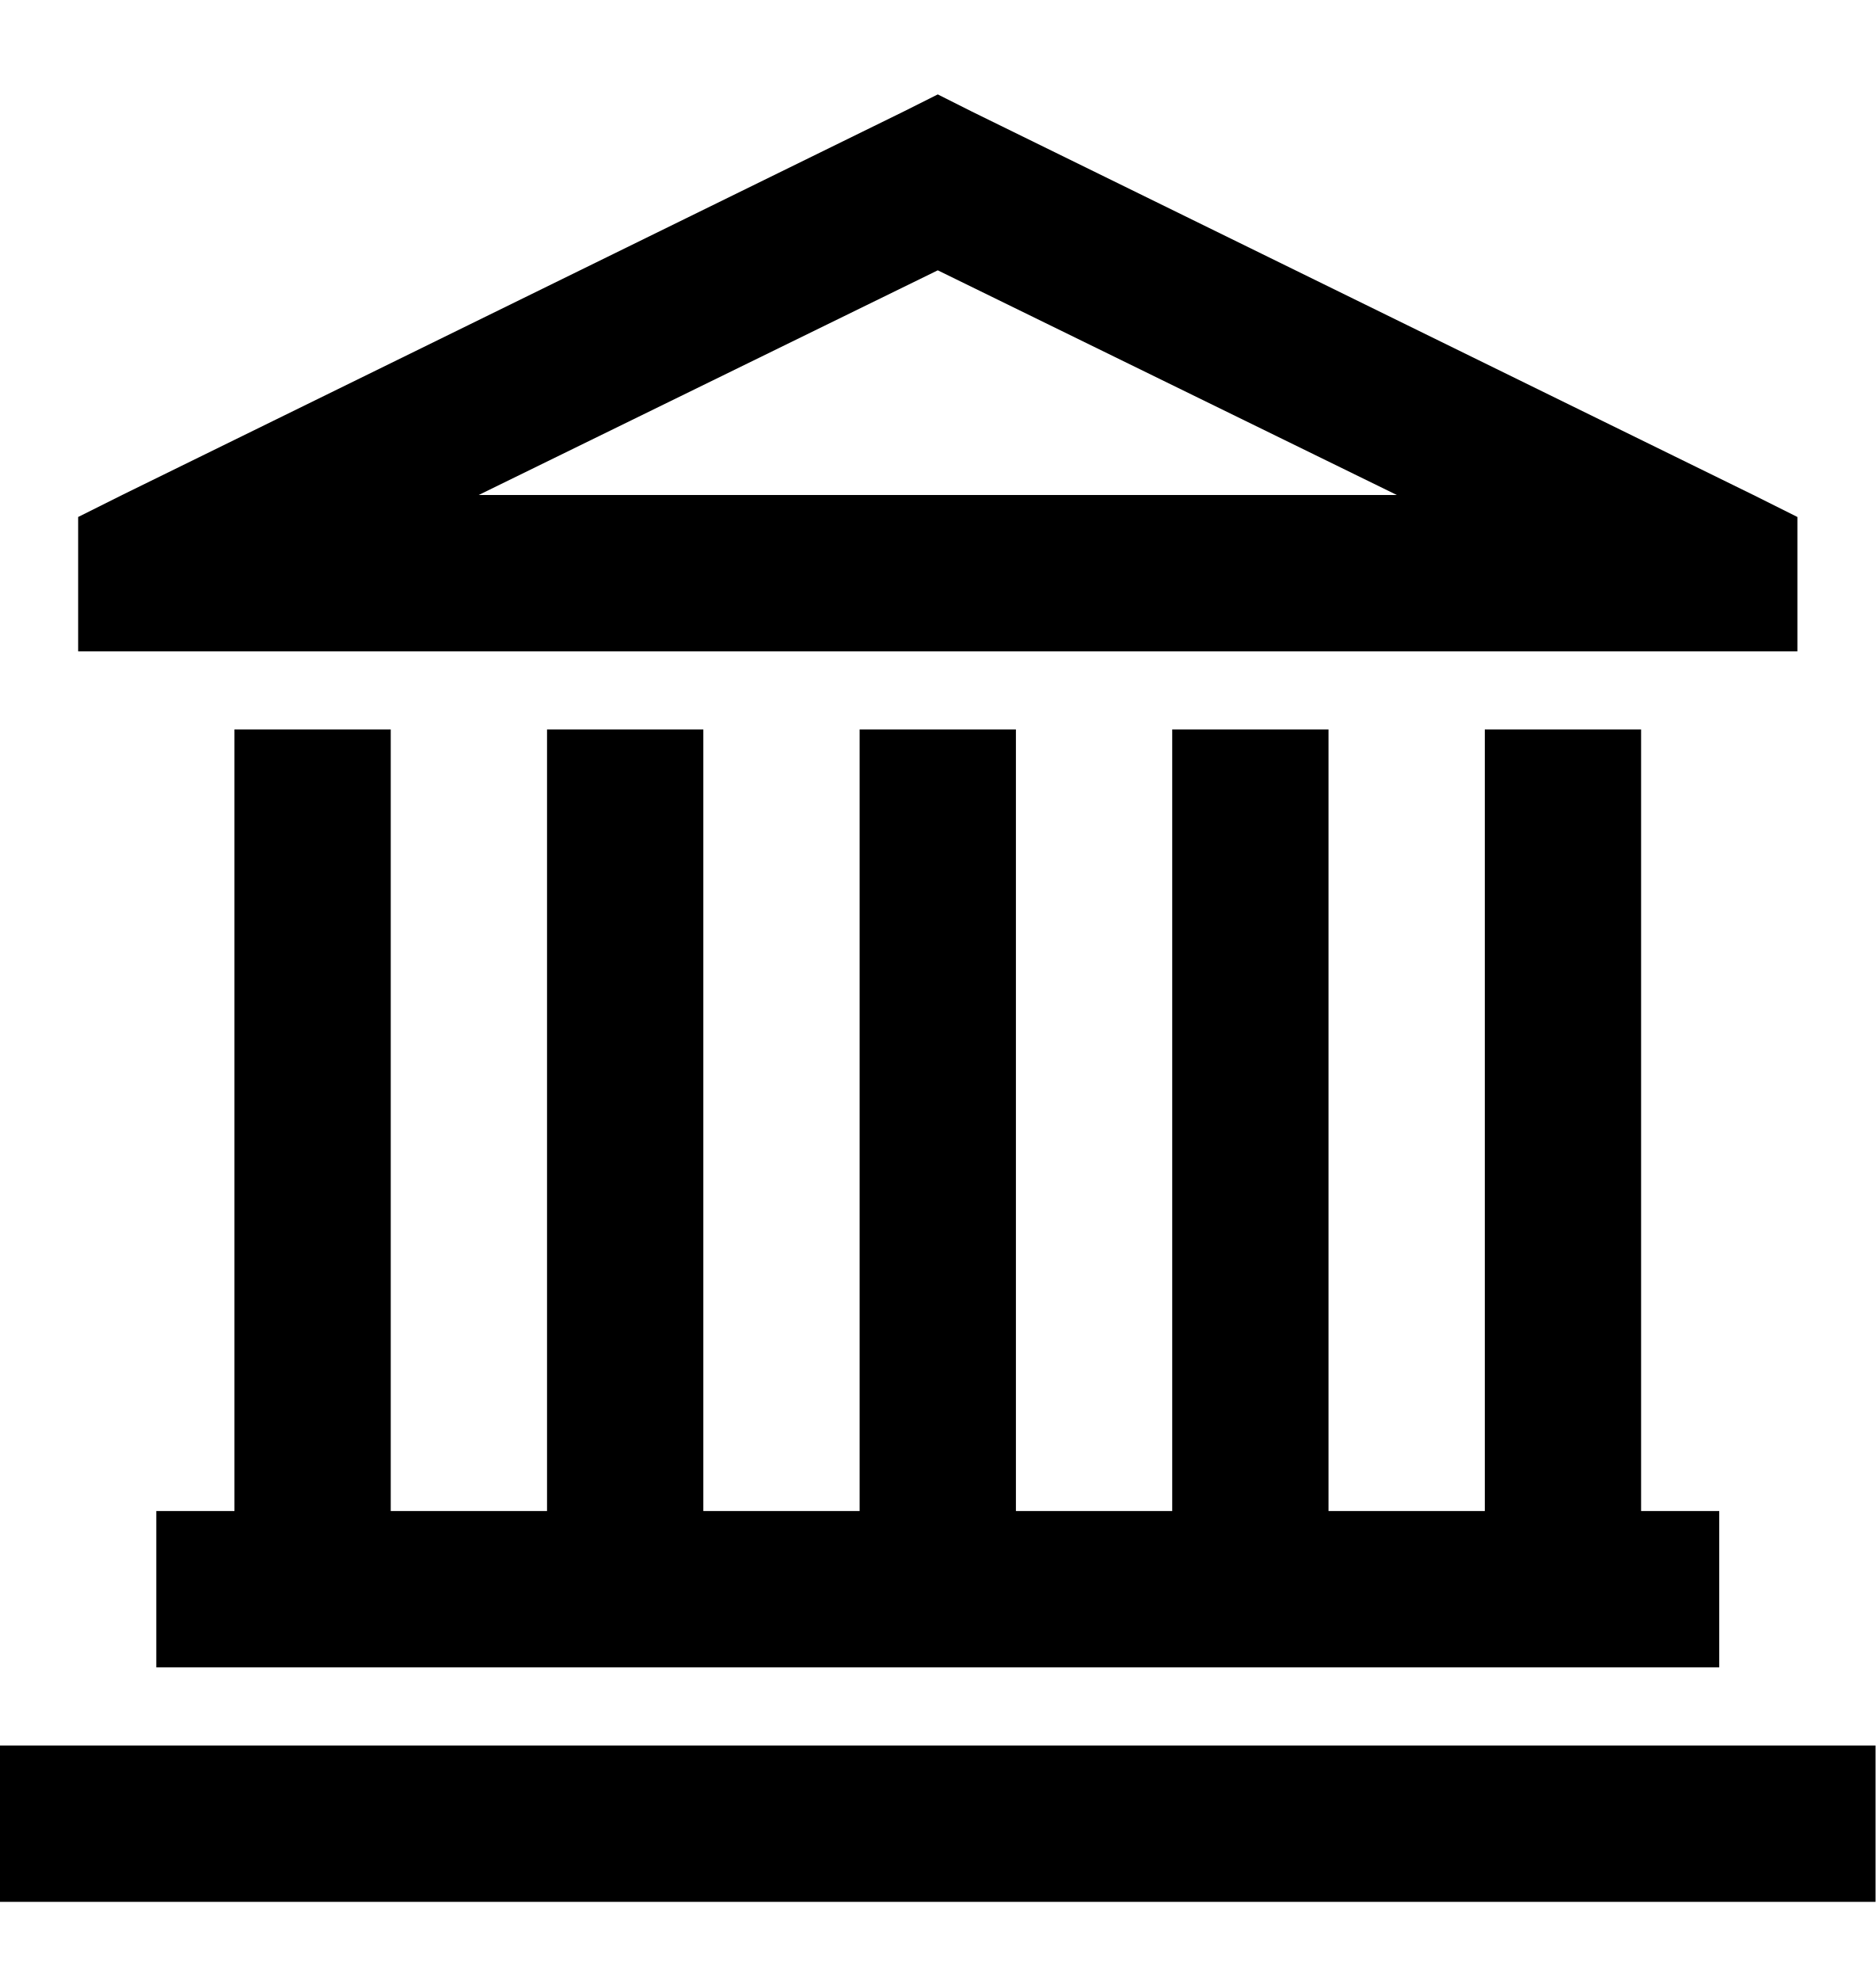
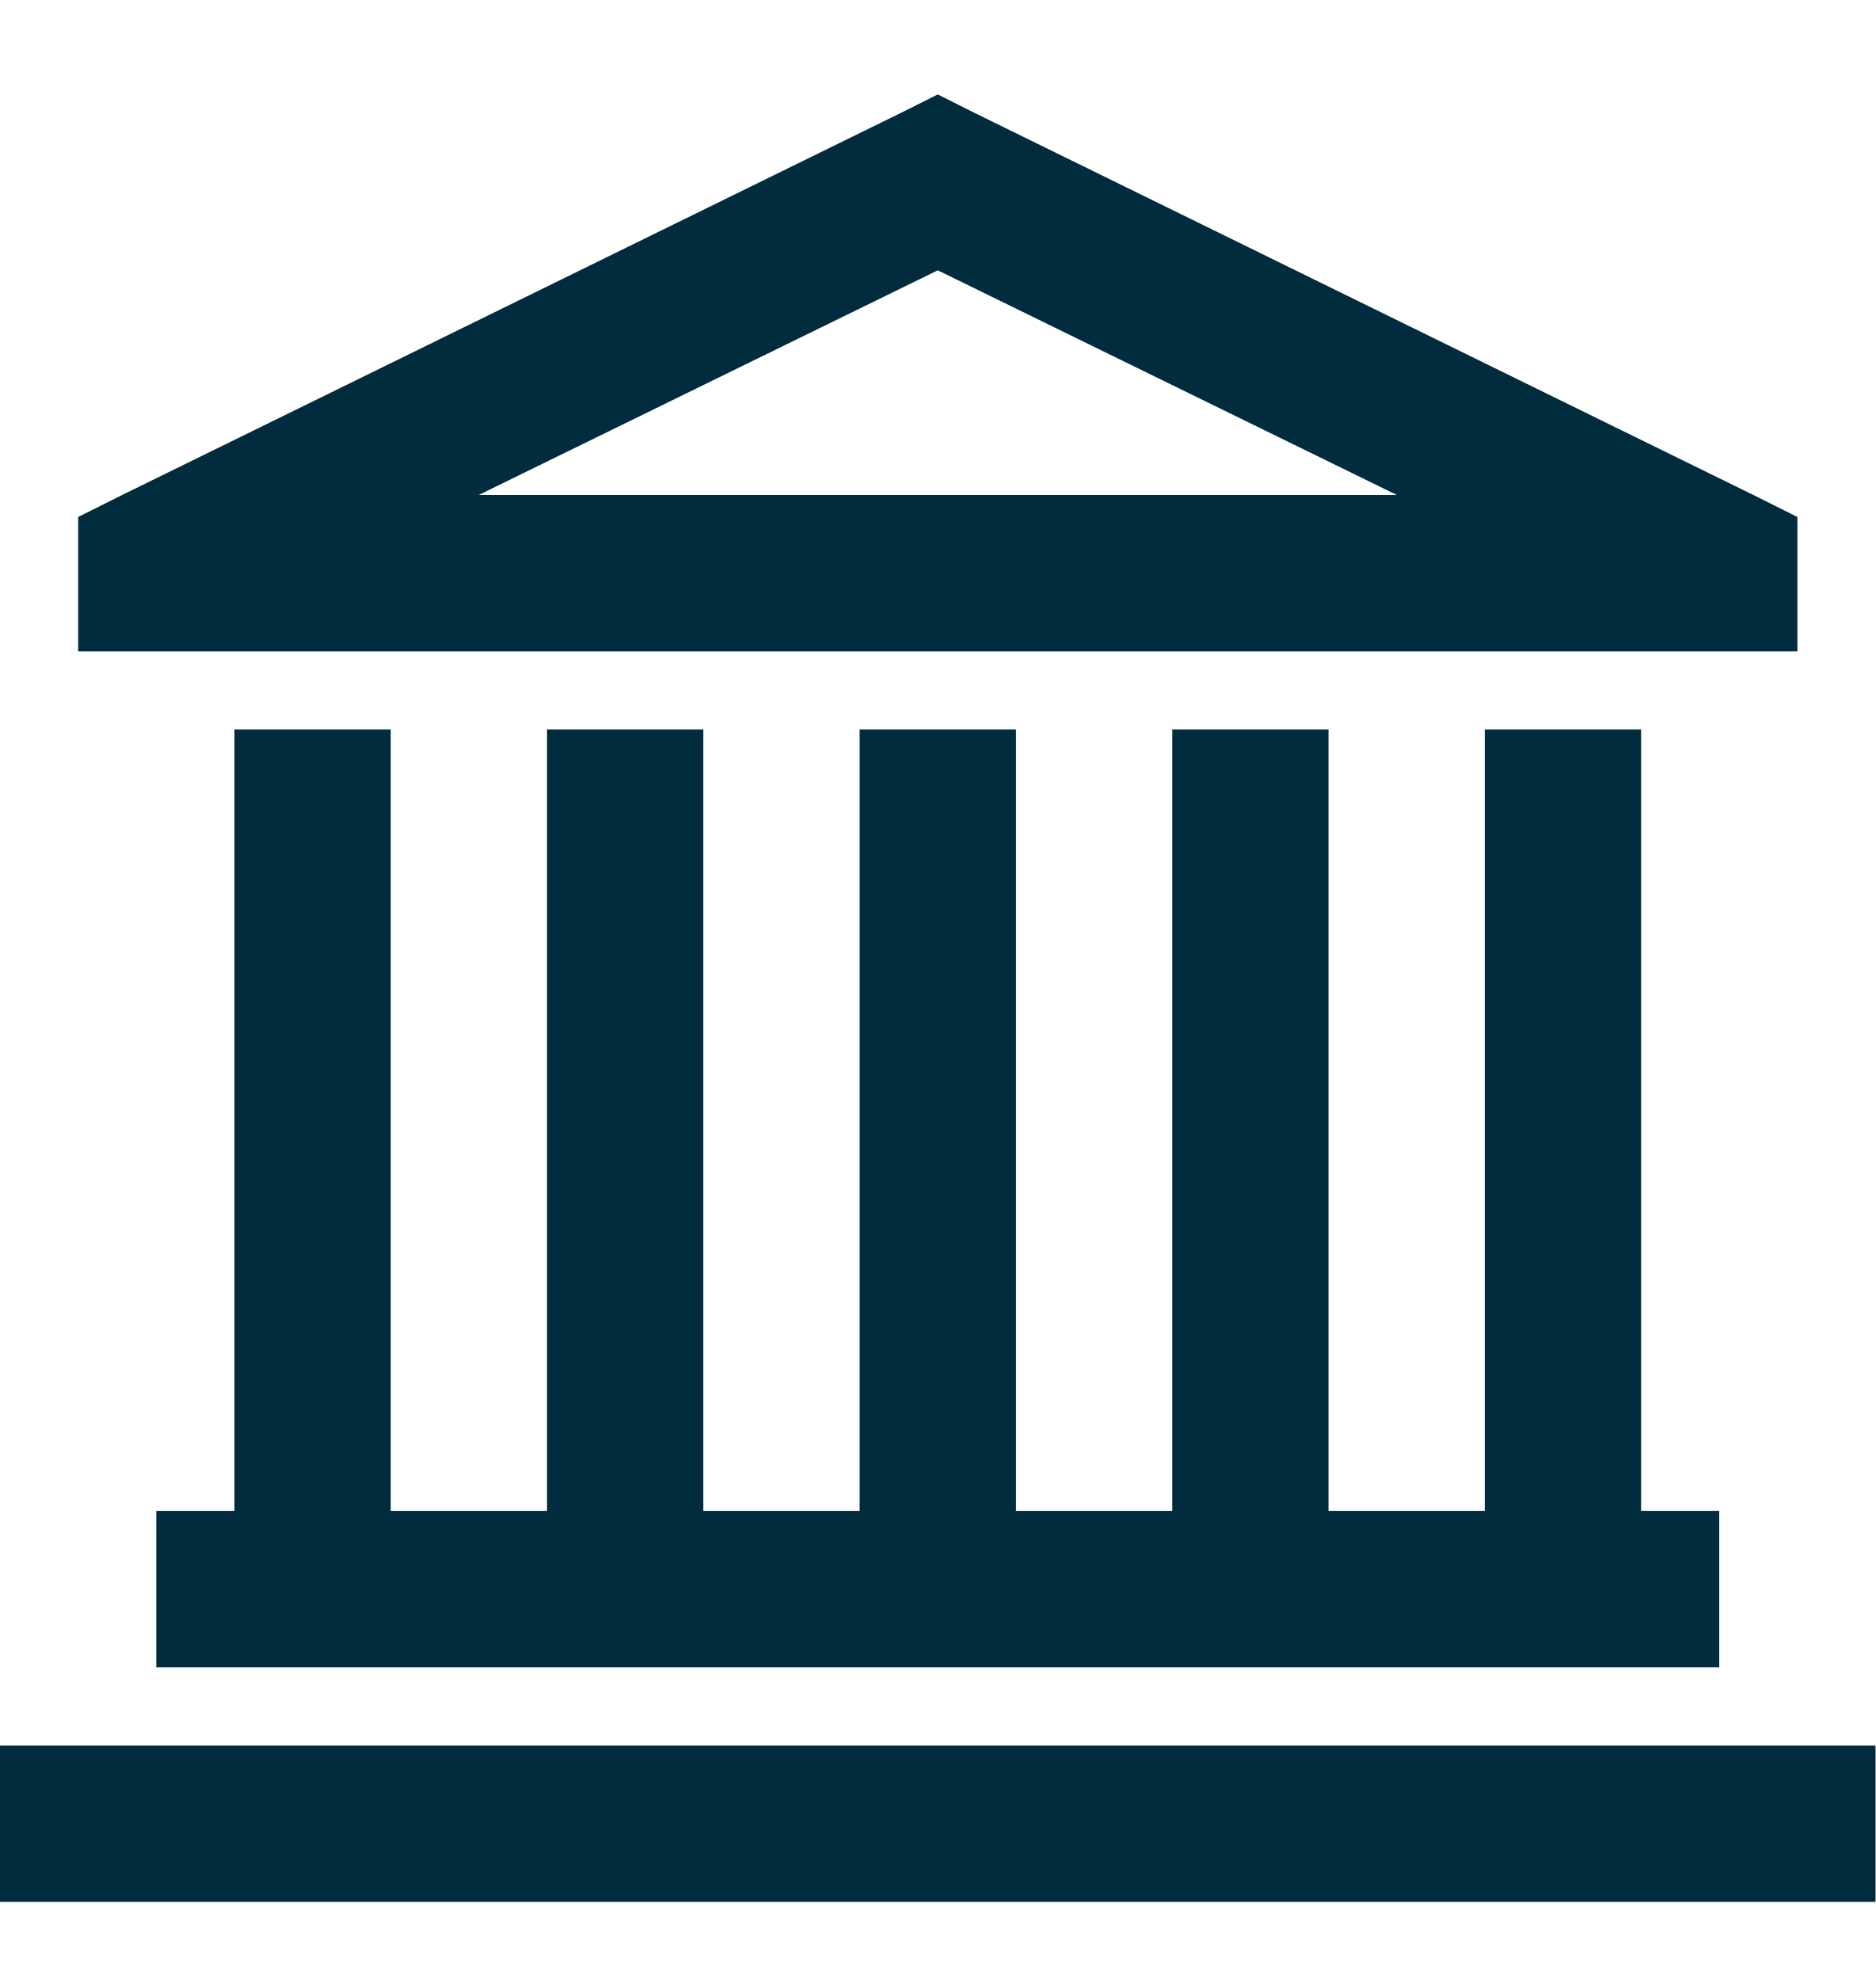
<svg xmlns="http://www.w3.org/2000/svg" width="18" height="19" viewBox="0 0 18 19" fill="none">
-   <path d="M9 0.906L8.671 1.071L1.172 4.75L0.75 4.961V6.25H17.25V4.961L16.828 4.75L9.328 1.071L9 0.906ZM9 2.594L13.406 4.75H4.594L9 2.594ZM2.25 7V14.5H1.5V16H16.5V14.5H15.75V7H14.25V14.5H12.75V7H11.25V14.5H9.75V7H8.25V14.5H6.75V7H5.25V14.5H3.75V7H2.25ZM0 16.75V18.25H18V16.75H0Z" fill="black" />
+   <path d="M9 0.906L8.671 1.071L1.172 4.75L0.75 4.961V6.25H17.25V4.961L16.828 4.75L9.328 1.071L9 0.906ZM9 2.594L13.406 4.75H4.594L9 2.594ZM2.25 7V14.5H1.5V16H16.5V14.5H15.75V7H14.25V14.5H12.75V7H11.25V14.5H9.75V7H8.25V14.5H6.75V7H5.25V14.5H3.75V7H2.25ZM0 16.75V18.25H18V16.75H0Z" fill="#002C3D" />
</svg>
